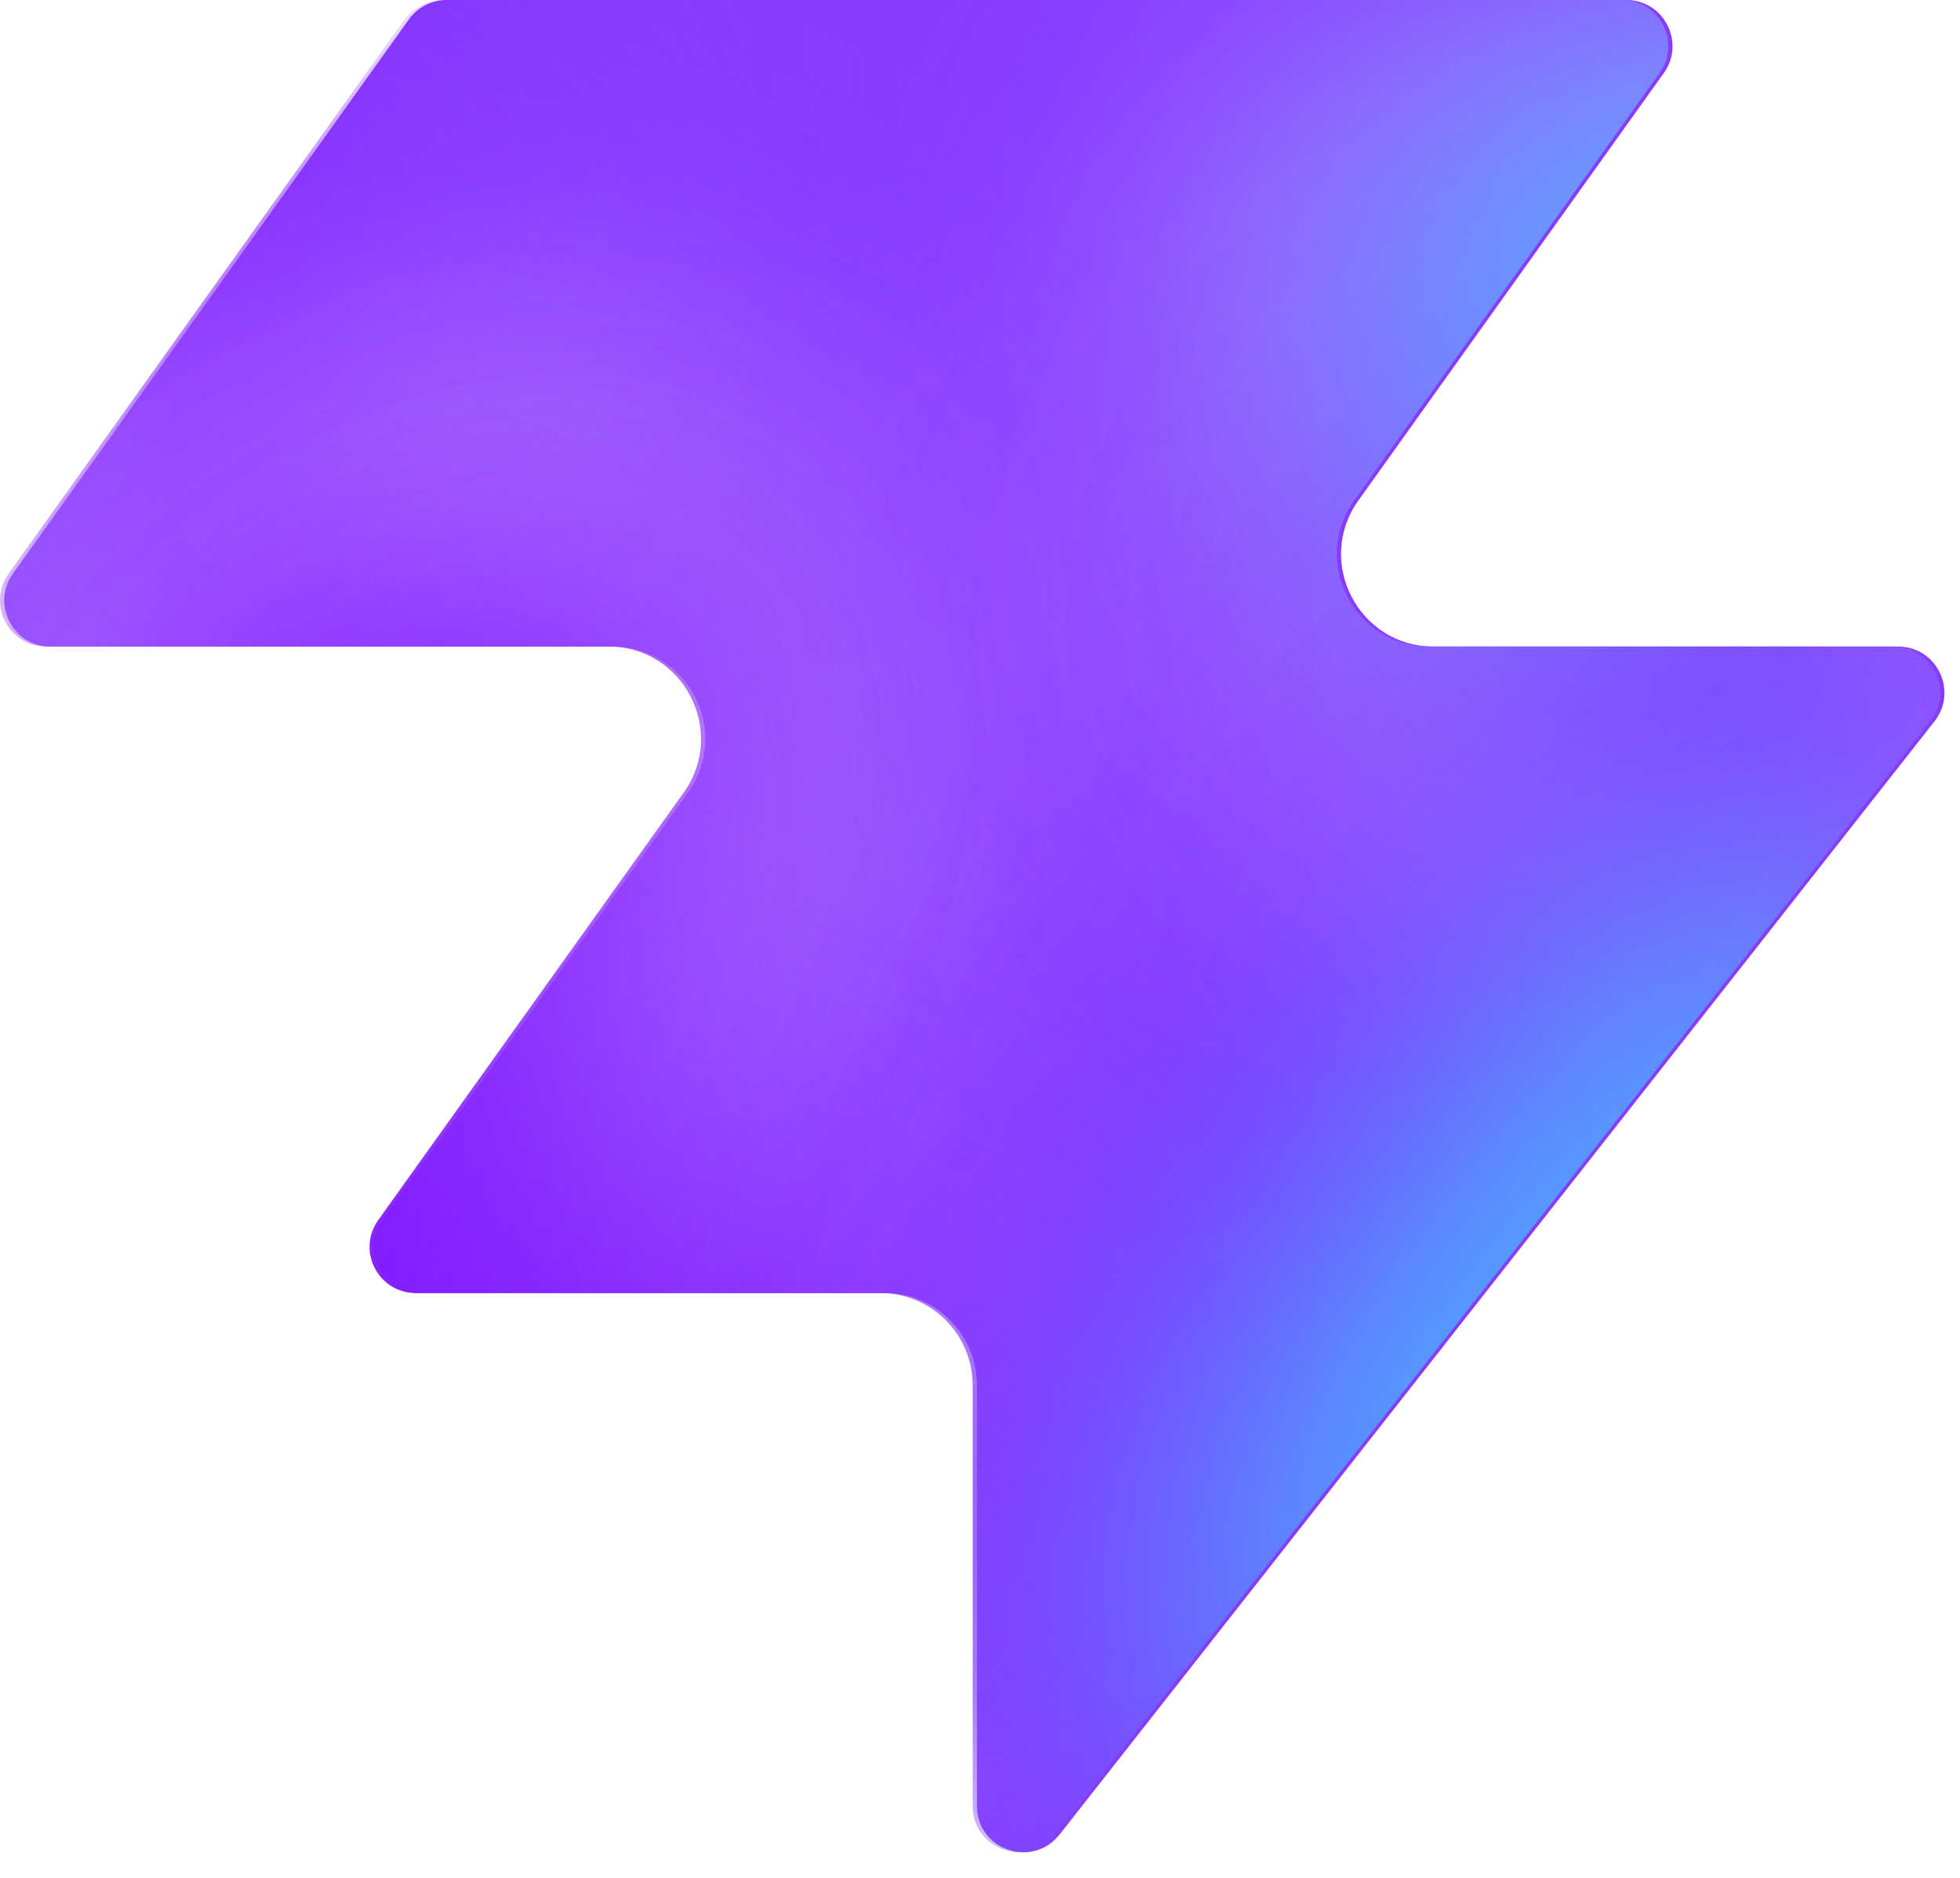
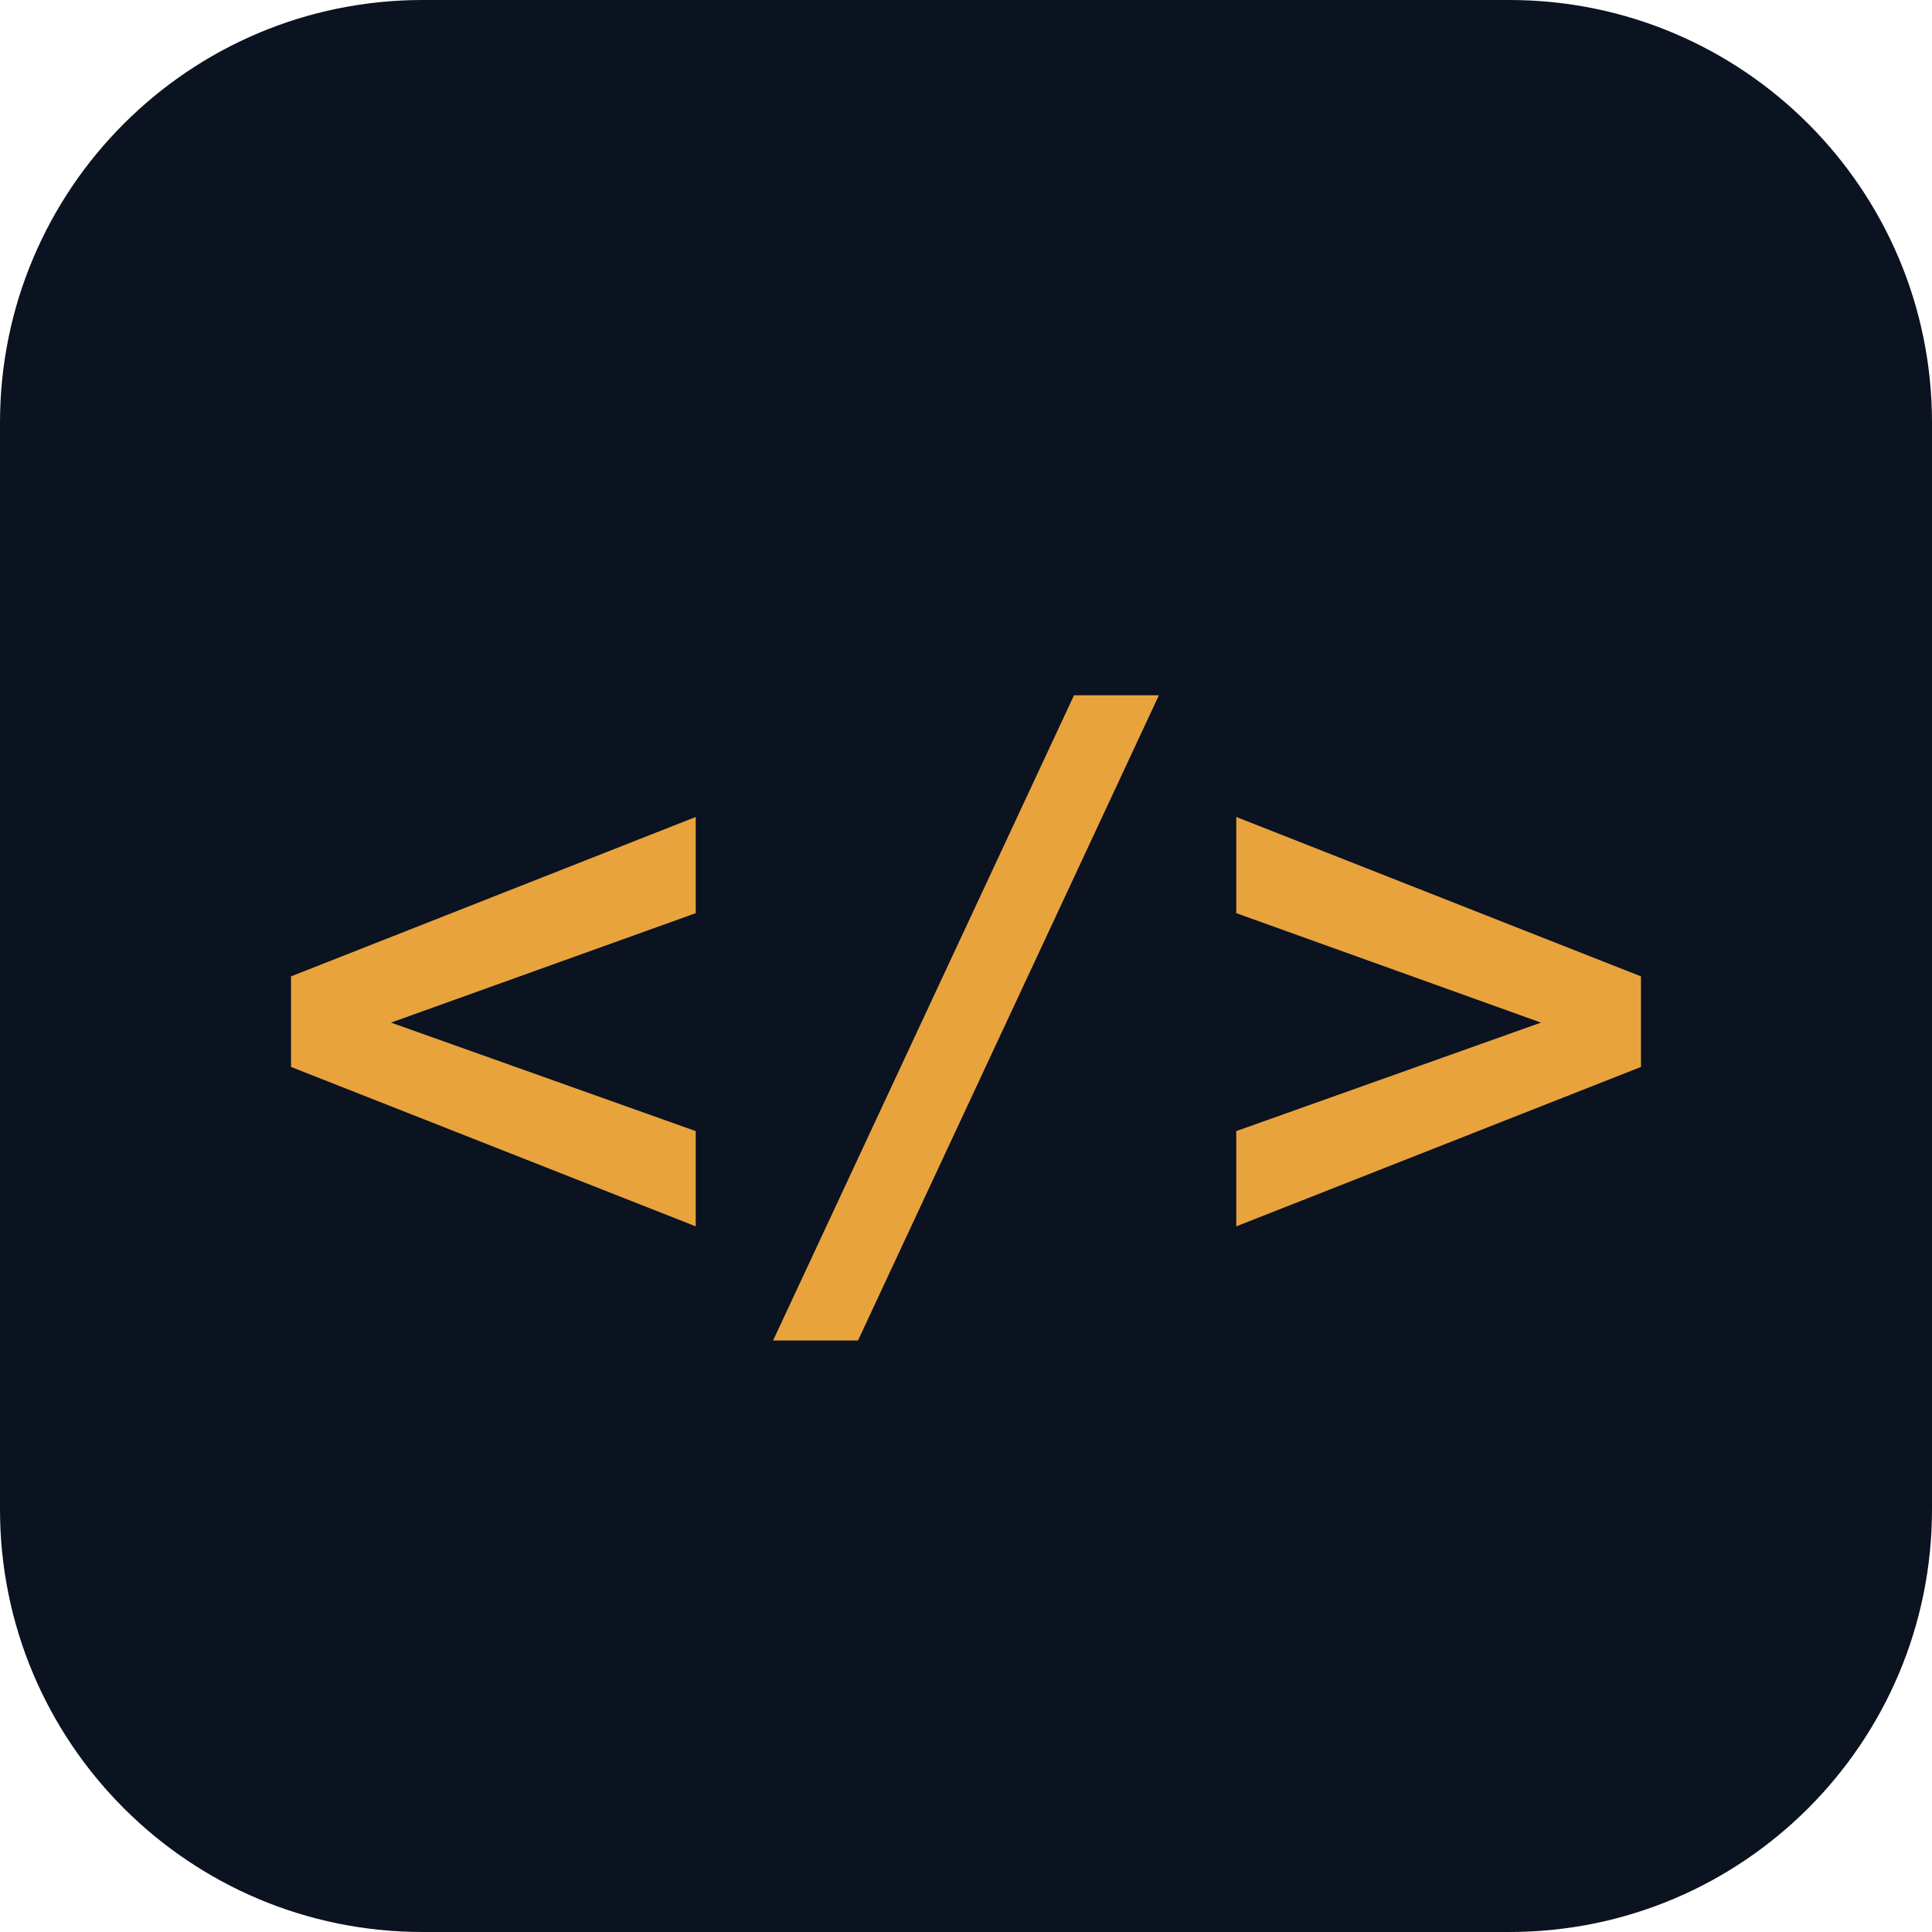
- <svg xmlns="http://www.w3.org/2000/svg" width="48" height="46" fill="none" viewBox="0 0 48 46">
-   <path fill="#863bff" d="M25.946 44.938c-.664.845-2.021.375-2.021-.698V33.937a2.26 2.26 0 0 0-2.262-2.262H10.287c-.92 0-1.456-1.04-.92-1.788l7.48-10.471c1.07-1.497 0-3.578-1.842-3.578H1.237c-.92 0-1.456-1.04-.92-1.788L10.013.474c.214-.297.556-.474.92-.474h28.894c.92 0 1.456 1.04.92 1.788l-7.48 10.471c-1.07 1.498 0 3.579 1.842 3.579h11.377c.943 0 1.473 1.088.89 1.83L25.947 44.94z" style="fill:#863bff;fill:color(display-p3 .525 .23 1);fill-opacity:1" />
-   <mask id="a" width="48" height="46" x="0" y="0" maskUnits="userSpaceOnUse" style="mask-type:alpha">
-     <path fill="#000" d="M25.842 44.938c-.664.844-2.021.375-2.021-.698V33.937a2.26 2.26 0 0 0-2.262-2.262H10.183c-.92 0-1.456-1.04-.92-1.788l7.48-10.471c1.07-1.498 0-3.579-1.842-3.579H1.133c-.92 0-1.456-1.04-.92-1.787L9.91.473c.214-.297.556-.474.92-.474h28.894c.92 0 1.456 1.04.92 1.788l-7.48 10.471c-1.07 1.498 0 3.578 1.842 3.578h11.377c.943 0 1.473 1.088.89 1.832L25.843 44.94z" style="fill:#000;fill-opacity:1" />
-   </mask>
-   <g mask="url(#a)">
-     <g filter="url(#b)">
-       <ellipse cx="5.508" cy="14.704" fill="#ede6ff" rx="5.508" ry="14.704" style="fill:#ede6ff;fill:color(display-p3 .927 .903 1);fill-opacity:1" transform="matrix(.00324 1 1 -.00324 -4.47 31.516)" />
-     </g>
-     <g filter="url(#c)">
-       <ellipse cx="10.399" cy="29.851" fill="#ede6ff" rx="10.399" ry="29.851" style="fill:#ede6ff;fill:color(display-p3 .927 .903 1);fill-opacity:1" transform="matrix(.00324 1 1 -.00324 -39.328 7.883)" />
-     </g>
-     <g filter="url(#d)">
-       <ellipse cx="5.508" cy="30.487" fill="#7e14ff" rx="5.508" ry="30.487" style="fill:#7e14ff;fill:color(display-p3 .492 .077 1);fill-opacity:1" transform="rotate(89.814 -25.913 -14.639)scale(1 -1)" />
-     </g>
-     <g filter="url(#e)">
-       <ellipse cx="5.508" cy="30.599" fill="#7e14ff" rx="5.508" ry="30.599" style="fill:#7e14ff;fill:color(display-p3 .492 .077 1);fill-opacity:1" transform="rotate(89.814 -32.644 -3.334)scale(1 -1)" />
-     </g>
-     <g filter="url(#f)">
-       <ellipse cx="5.508" cy="30.599" fill="#7e14ff" rx="5.508" ry="30.599" style="fill:#7e14ff;fill:color(display-p3 .492 .077 1);fill-opacity:1" transform="matrix(.00324 1 1 -.00324 -34.34 30.47)" />
-     </g>
-     <g filter="url(#g)">
-       <ellipse cx="14.072" cy="22.078" fill="#ede6ff" rx="14.072" ry="22.078" style="fill:#ede6ff;fill:color(display-p3 .927 .903 1);fill-opacity:1" transform="rotate(93.35 24.506 48.493)scale(-1 1)" />
-     </g>
-     <g filter="url(#h)">
-       <ellipse cx="3.47" cy="21.501" fill="#7e14ff" rx="3.47" ry="21.501" style="fill:#7e14ff;fill:color(display-p3 .492 .077 1);fill-opacity:1" transform="rotate(89.009 28.708 47.59)scale(-1 1)" />
-     </g>
-     <g filter="url(#i)">
-       <ellipse cx="3.47" cy="21.501" fill="#7e14ff" rx="3.47" ry="21.501" style="fill:#7e14ff;fill:color(display-p3 .492 .077 1);fill-opacity:1" transform="rotate(89.009 28.708 47.59)scale(-1 1)" />
-     </g>
-     <g filter="url(#j)">
-       <ellipse cx=".387" cy="8.972" fill="#7e14ff" rx="4.407" ry="29.108" style="fill:#7e14ff;fill:color(display-p3 .492 .077 1);fill-opacity:1" transform="rotate(39.51 .387 8.972)" />
-     </g>
-     <g filter="url(#k)">
-       <ellipse cx="47.523" cy="-6.092" fill="#7e14ff" rx="4.407" ry="29.108" style="fill:#7e14ff;fill:color(display-p3 .492 .077 1);fill-opacity:1" transform="rotate(37.892 47.523 -6.092)" />
-     </g>
-     <g filter="url(#l)">
-       <ellipse cx="41.412" cy="6.333" fill="#47bfff" rx="5.971" ry="9.665" style="fill:#47bfff;fill:color(display-p3 .28 .748 1);fill-opacity:1" transform="rotate(37.892 41.412 6.333)" />
-     </g>
-     <g filter="url(#m)">
-       <ellipse cx="-1.879" cy="38.332" fill="#7e14ff" rx="4.407" ry="29.108" style="fill:#7e14ff;fill:color(display-p3 .492 .077 1);fill-opacity:1" transform="rotate(37.892 -1.88 38.332)" />
-     </g>
-     <g filter="url(#n)">
-       <ellipse cx="-1.879" cy="38.332" fill="#7e14ff" rx="4.407" ry="29.108" style="fill:#7e14ff;fill:color(display-p3 .492 .077 1);fill-opacity:1" transform="rotate(37.892 -1.88 38.332)" />
-     </g>
-     <g filter="url(#o)">
-       <ellipse cx="35.651" cy="29.907" fill="#7e14ff" rx="4.407" ry="29.108" style="fill:#7e14ff;fill:color(display-p3 .492 .077 1);fill-opacity:1" transform="rotate(37.892 35.651 29.907)" />
-     </g>
-     <g filter="url(#p)">
-       <ellipse cx="38.418" cy="32.4" fill="#47bfff" rx="5.971" ry="15.297" style="fill:#47bfff;fill:color(display-p3 .28 .748 1);fill-opacity:1" transform="rotate(37.892 38.418 32.4)" />
-     </g>
-   </g>
-   <defs>
-     <filter id="b" width="60.045" height="41.654" x="-19.77" y="16.149" color-interpolation-filters="sRGB" filterUnits="userSpaceOnUse">
-       <feFlood flood-opacity="0" result="BackgroundImageFix" />
-       <feBlend in="SourceGraphic" in2="BackgroundImageFix" result="shape" />
-       <feGaussianBlur result="effect1_foregroundBlur_2002_17158" stdDeviation="7.659" />
-     </filter>
-     <filter id="c" width="90.34" height="51.437" x="-54.613" y="-7.533" color-interpolation-filters="sRGB" filterUnits="userSpaceOnUse">
-       <feFlood flood-opacity="0" result="BackgroundImageFix" />
-       <feBlend in="SourceGraphic" in2="BackgroundImageFix" result="shape" />
-       <feGaussianBlur result="effect1_foregroundBlur_2002_17158" stdDeviation="7.659" />
-     </filter>
-     <filter id="d" width="79.355" height="29.4" x="-49.64" y="2.03" color-interpolation-filters="sRGB" filterUnits="userSpaceOnUse">
-       <feFlood flood-opacity="0" result="BackgroundImageFix" />
-       <feBlend in="SourceGraphic" in2="BackgroundImageFix" result="shape" />
-       <feGaussianBlur result="effect1_foregroundBlur_2002_17158" stdDeviation="4.596" />
-     </filter>
-     <filter id="e" width="79.579" height="29.4" x="-45.045" y="20.029" color-interpolation-filters="sRGB" filterUnits="userSpaceOnUse">
-       <feFlood flood-opacity="0" result="BackgroundImageFix" />
-       <feBlend in="SourceGraphic" in2="BackgroundImageFix" result="shape" />
-       <feGaussianBlur result="effect1_foregroundBlur_2002_17158" stdDeviation="4.596" />
-     </filter>
-     <filter id="f" width="79.579" height="29.4" x="-43.513" y="21.178" color-interpolation-filters="sRGB" filterUnits="userSpaceOnUse">
-       <feFlood flood-opacity="0" result="BackgroundImageFix" />
-       <feBlend in="SourceGraphic" in2="BackgroundImageFix" result="shape" />
-       <feGaussianBlur result="effect1_foregroundBlur_2002_17158" stdDeviation="4.596" />
-     </filter>
-     <filter id="g" width="74.749" height="58.852" x="15.756" y="-17.901" color-interpolation-filters="sRGB" filterUnits="userSpaceOnUse">
-       <feFlood flood-opacity="0" result="BackgroundImageFix" />
-       <feBlend in="SourceGraphic" in2="BackgroundImageFix" result="shape" />
-       <feGaussianBlur result="effect1_foregroundBlur_2002_17158" stdDeviation="7.659" />
-     </filter>
-     <filter id="h" width="61.377" height="25.362" x="23.548" y="2.284" color-interpolation-filters="sRGB" filterUnits="userSpaceOnUse">
-       <feFlood flood-opacity="0" result="BackgroundImageFix" />
-       <feBlend in="SourceGraphic" in2="BackgroundImageFix" result="shape" />
-       <feGaussianBlur result="effect1_foregroundBlur_2002_17158" stdDeviation="4.596" />
-     </filter>
-     <filter id="i" width="61.377" height="25.362" x="23.548" y="2.284" color-interpolation-filters="sRGB" filterUnits="userSpaceOnUse">
-       <feFlood flood-opacity="0" result="BackgroundImageFix" />
-       <feBlend in="SourceGraphic" in2="BackgroundImageFix" result="shape" />
-       <feGaussianBlur result="effect1_foregroundBlur_2002_17158" stdDeviation="4.596" />
-     </filter>
-     <filter id="j" width="56.045" height="63.649" x="-27.636" y="-22.853" color-interpolation-filters="sRGB" filterUnits="userSpaceOnUse">
-       <feFlood flood-opacity="0" result="BackgroundImageFix" />
-       <feBlend in="SourceGraphic" in2="BackgroundImageFix" result="shape" />
-       <feGaussianBlur result="effect1_foregroundBlur_2002_17158" stdDeviation="4.596" />
-     </filter>
-     <filter id="k" width="54.814" height="64.646" x="20.116" y="-38.415" color-interpolation-filters="sRGB" filterUnits="userSpaceOnUse">
-       <feFlood flood-opacity="0" result="BackgroundImageFix" />
-       <feBlend in="SourceGraphic" in2="BackgroundImageFix" result="shape" />
-       <feGaussianBlur result="effect1_foregroundBlur_2002_17158" stdDeviation="4.596" />
-     </filter>
-     <filter id="l" width="33.541" height="35.313" x="24.641" y="-11.323" color-interpolation-filters="sRGB" filterUnits="userSpaceOnUse">
-       <feFlood flood-opacity="0" result="BackgroundImageFix" />
-       <feBlend in="SourceGraphic" in2="BackgroundImageFix" result="shape" />
-       <feGaussianBlur result="effect1_foregroundBlur_2002_17158" stdDeviation="4.596" />
-     </filter>
-     <filter id="m" width="54.814" height="64.646" x="-29.286" y="6.009" color-interpolation-filters="sRGB" filterUnits="userSpaceOnUse">
-       <feFlood flood-opacity="0" result="BackgroundImageFix" />
-       <feBlend in="SourceGraphic" in2="BackgroundImageFix" result="shape" />
-       <feGaussianBlur result="effect1_foregroundBlur_2002_17158" stdDeviation="4.596" />
-     </filter>
-     <filter id="n" width="54.814" height="64.646" x="-29.286" y="6.009" color-interpolation-filters="sRGB" filterUnits="userSpaceOnUse">
-       <feFlood flood-opacity="0" result="BackgroundImageFix" />
-       <feBlend in="SourceGraphic" in2="BackgroundImageFix" result="shape" />
-       <feGaussianBlur result="effect1_foregroundBlur_2002_17158" stdDeviation="4.596" />
-     </filter>
-     <filter id="o" width="54.814" height="64.646" x="8.244" y="-2.416" color-interpolation-filters="sRGB" filterUnits="userSpaceOnUse">
-       <feFlood flood-opacity="0" result="BackgroundImageFix" />
-       <feBlend in="SourceGraphic" in2="BackgroundImageFix" result="shape" />
-       <feGaussianBlur result="effect1_foregroundBlur_2002_17158" stdDeviation="4.596" />
-     </filter>
-     <filter id="p" width="39.409" height="43.623" x="18.713" y="10.588" color-interpolation-filters="sRGB" filterUnits="userSpaceOnUse">
-       <feFlood flood-opacity="0" result="BackgroundImageFix" />
-       <feBlend in="SourceGraphic" in2="BackgroundImageFix" result="shape" />
-       <feGaussianBlur result="effect1_foregroundBlur_2002_17158" stdDeviation="4.596" />
-     </filter>
-   </defs>
+ <svg xmlns="http://www.w3.org/2000/svg" viewBox="0 0 32 32" width="32" height="32">
+   <rect width="32" height="32" rx="7" fill="#0B1220" />
+   <text x="16" y="21" font-family="JetBrains Mono, monospace" font-size="13" font-weight="600" fill="#E8A33D" text-anchor="middle">&lt;/&gt;</text>
</svg>
